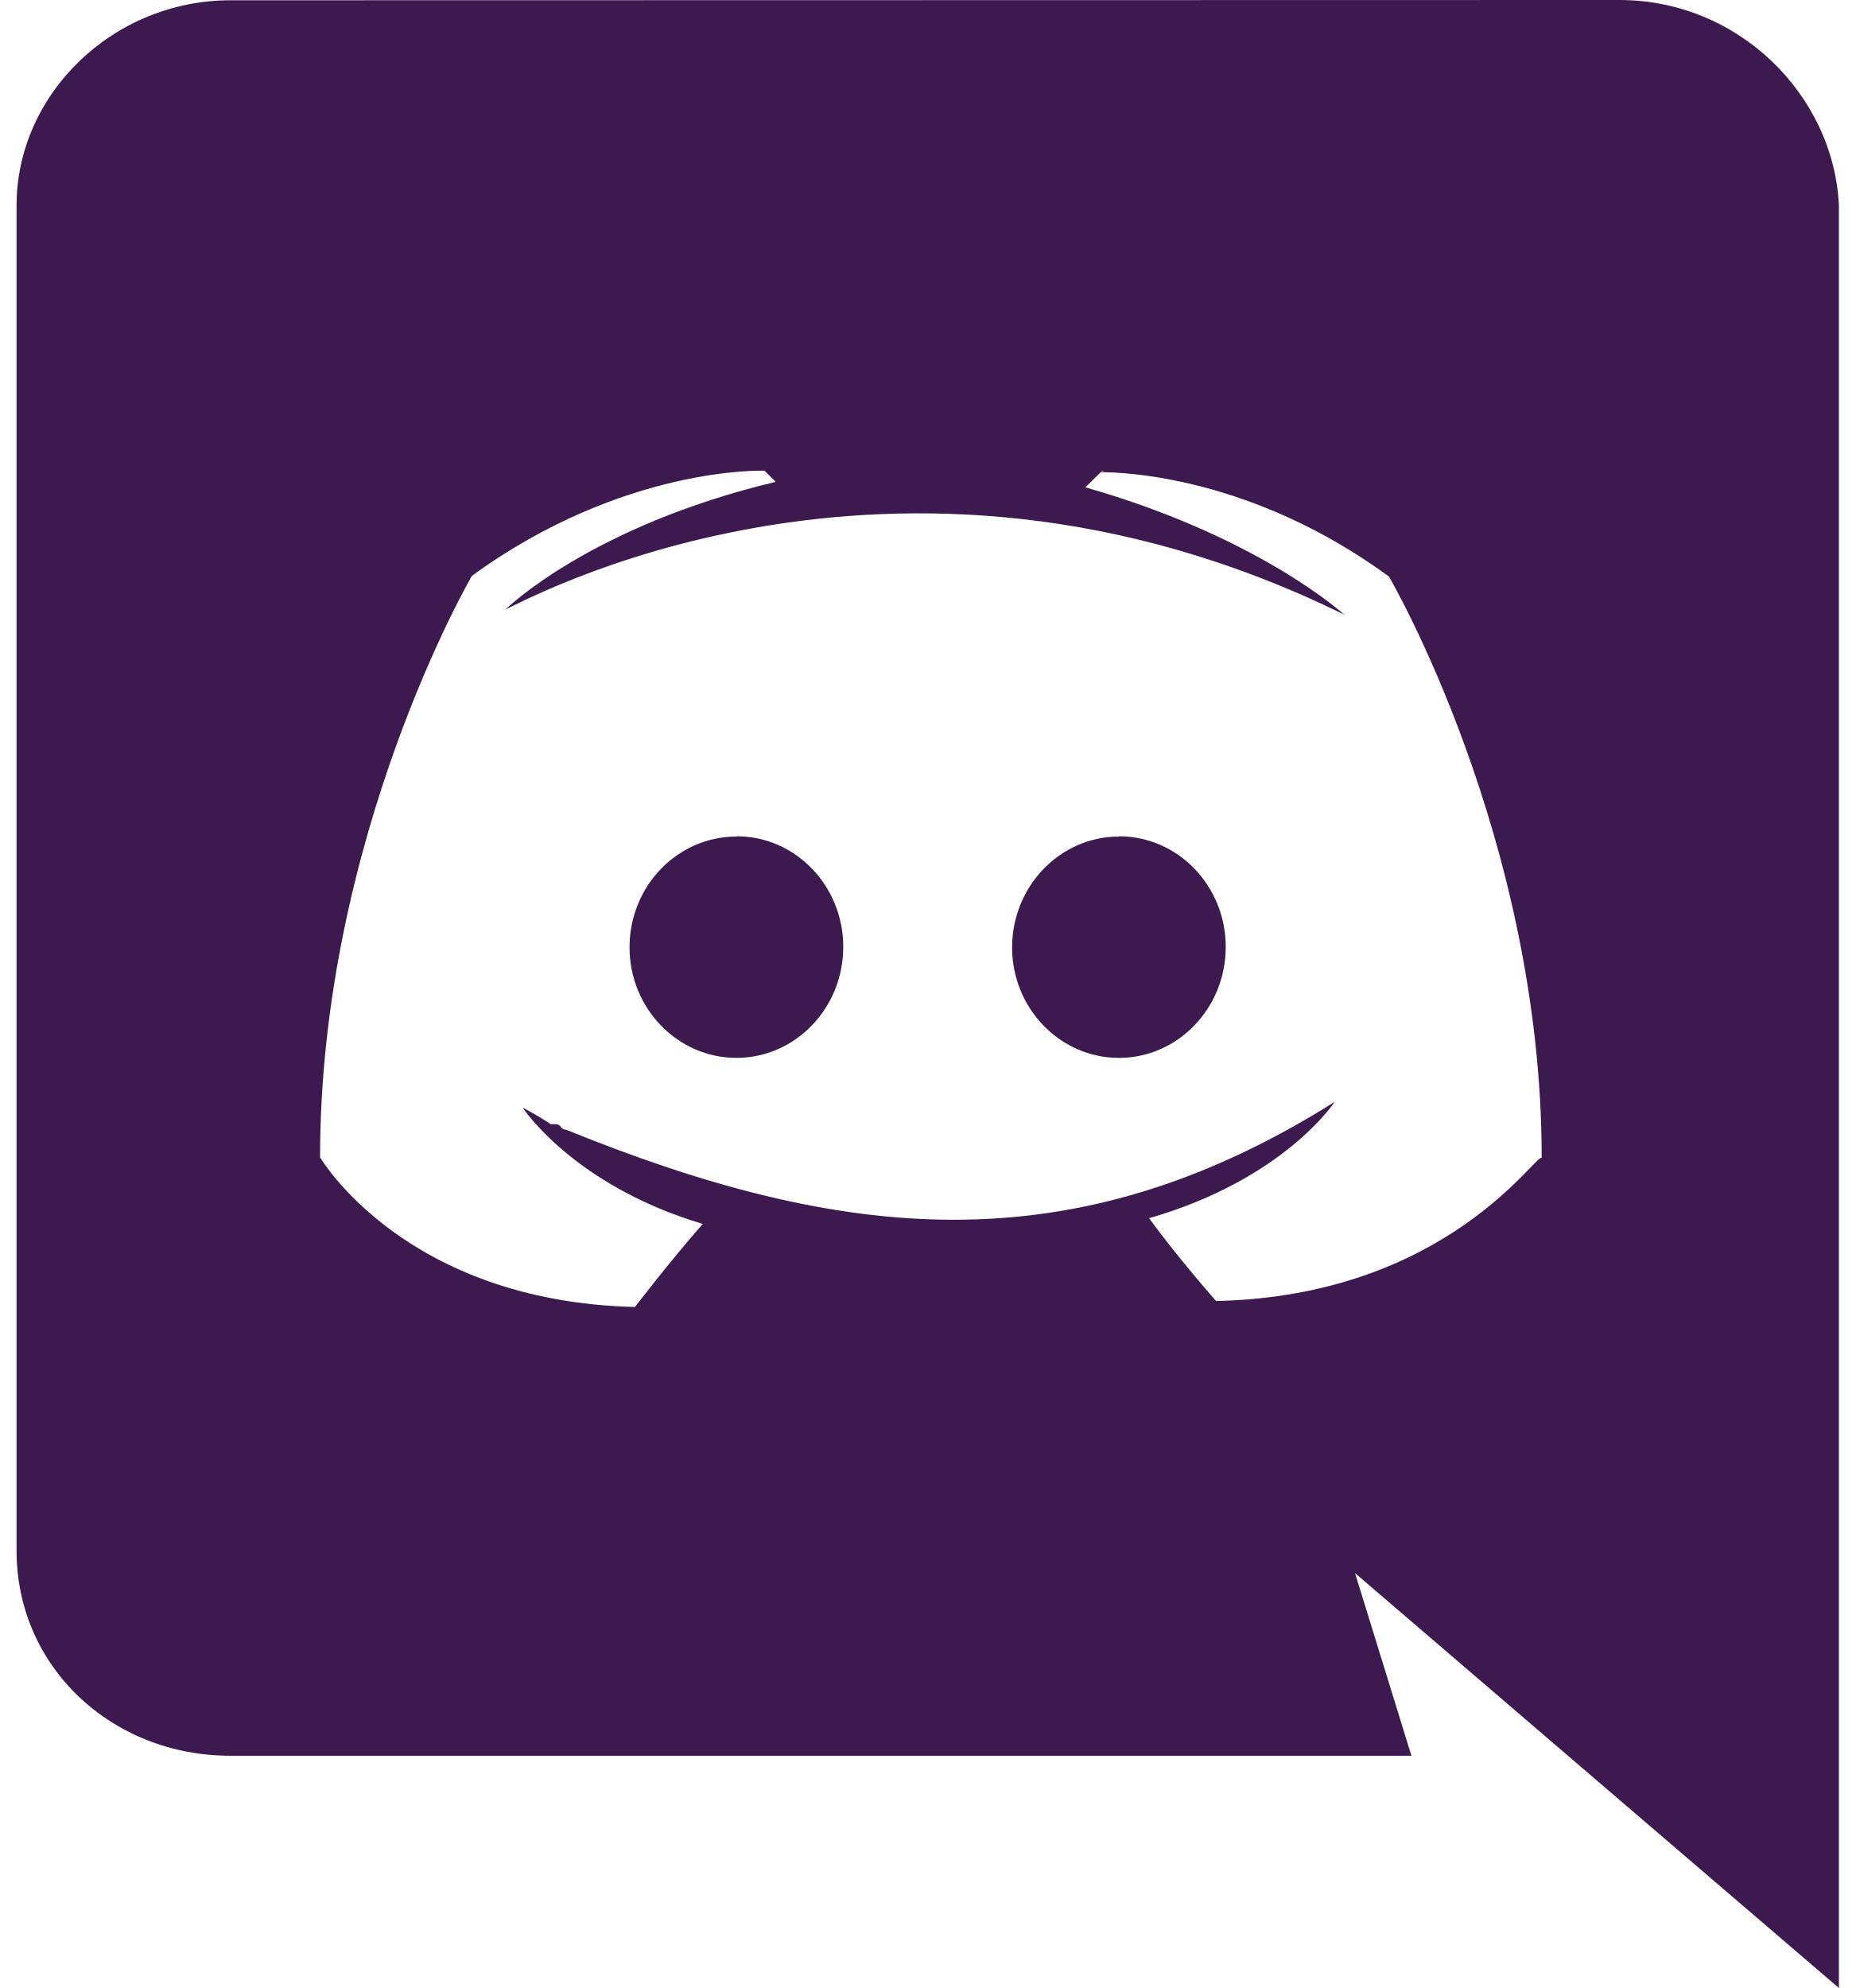
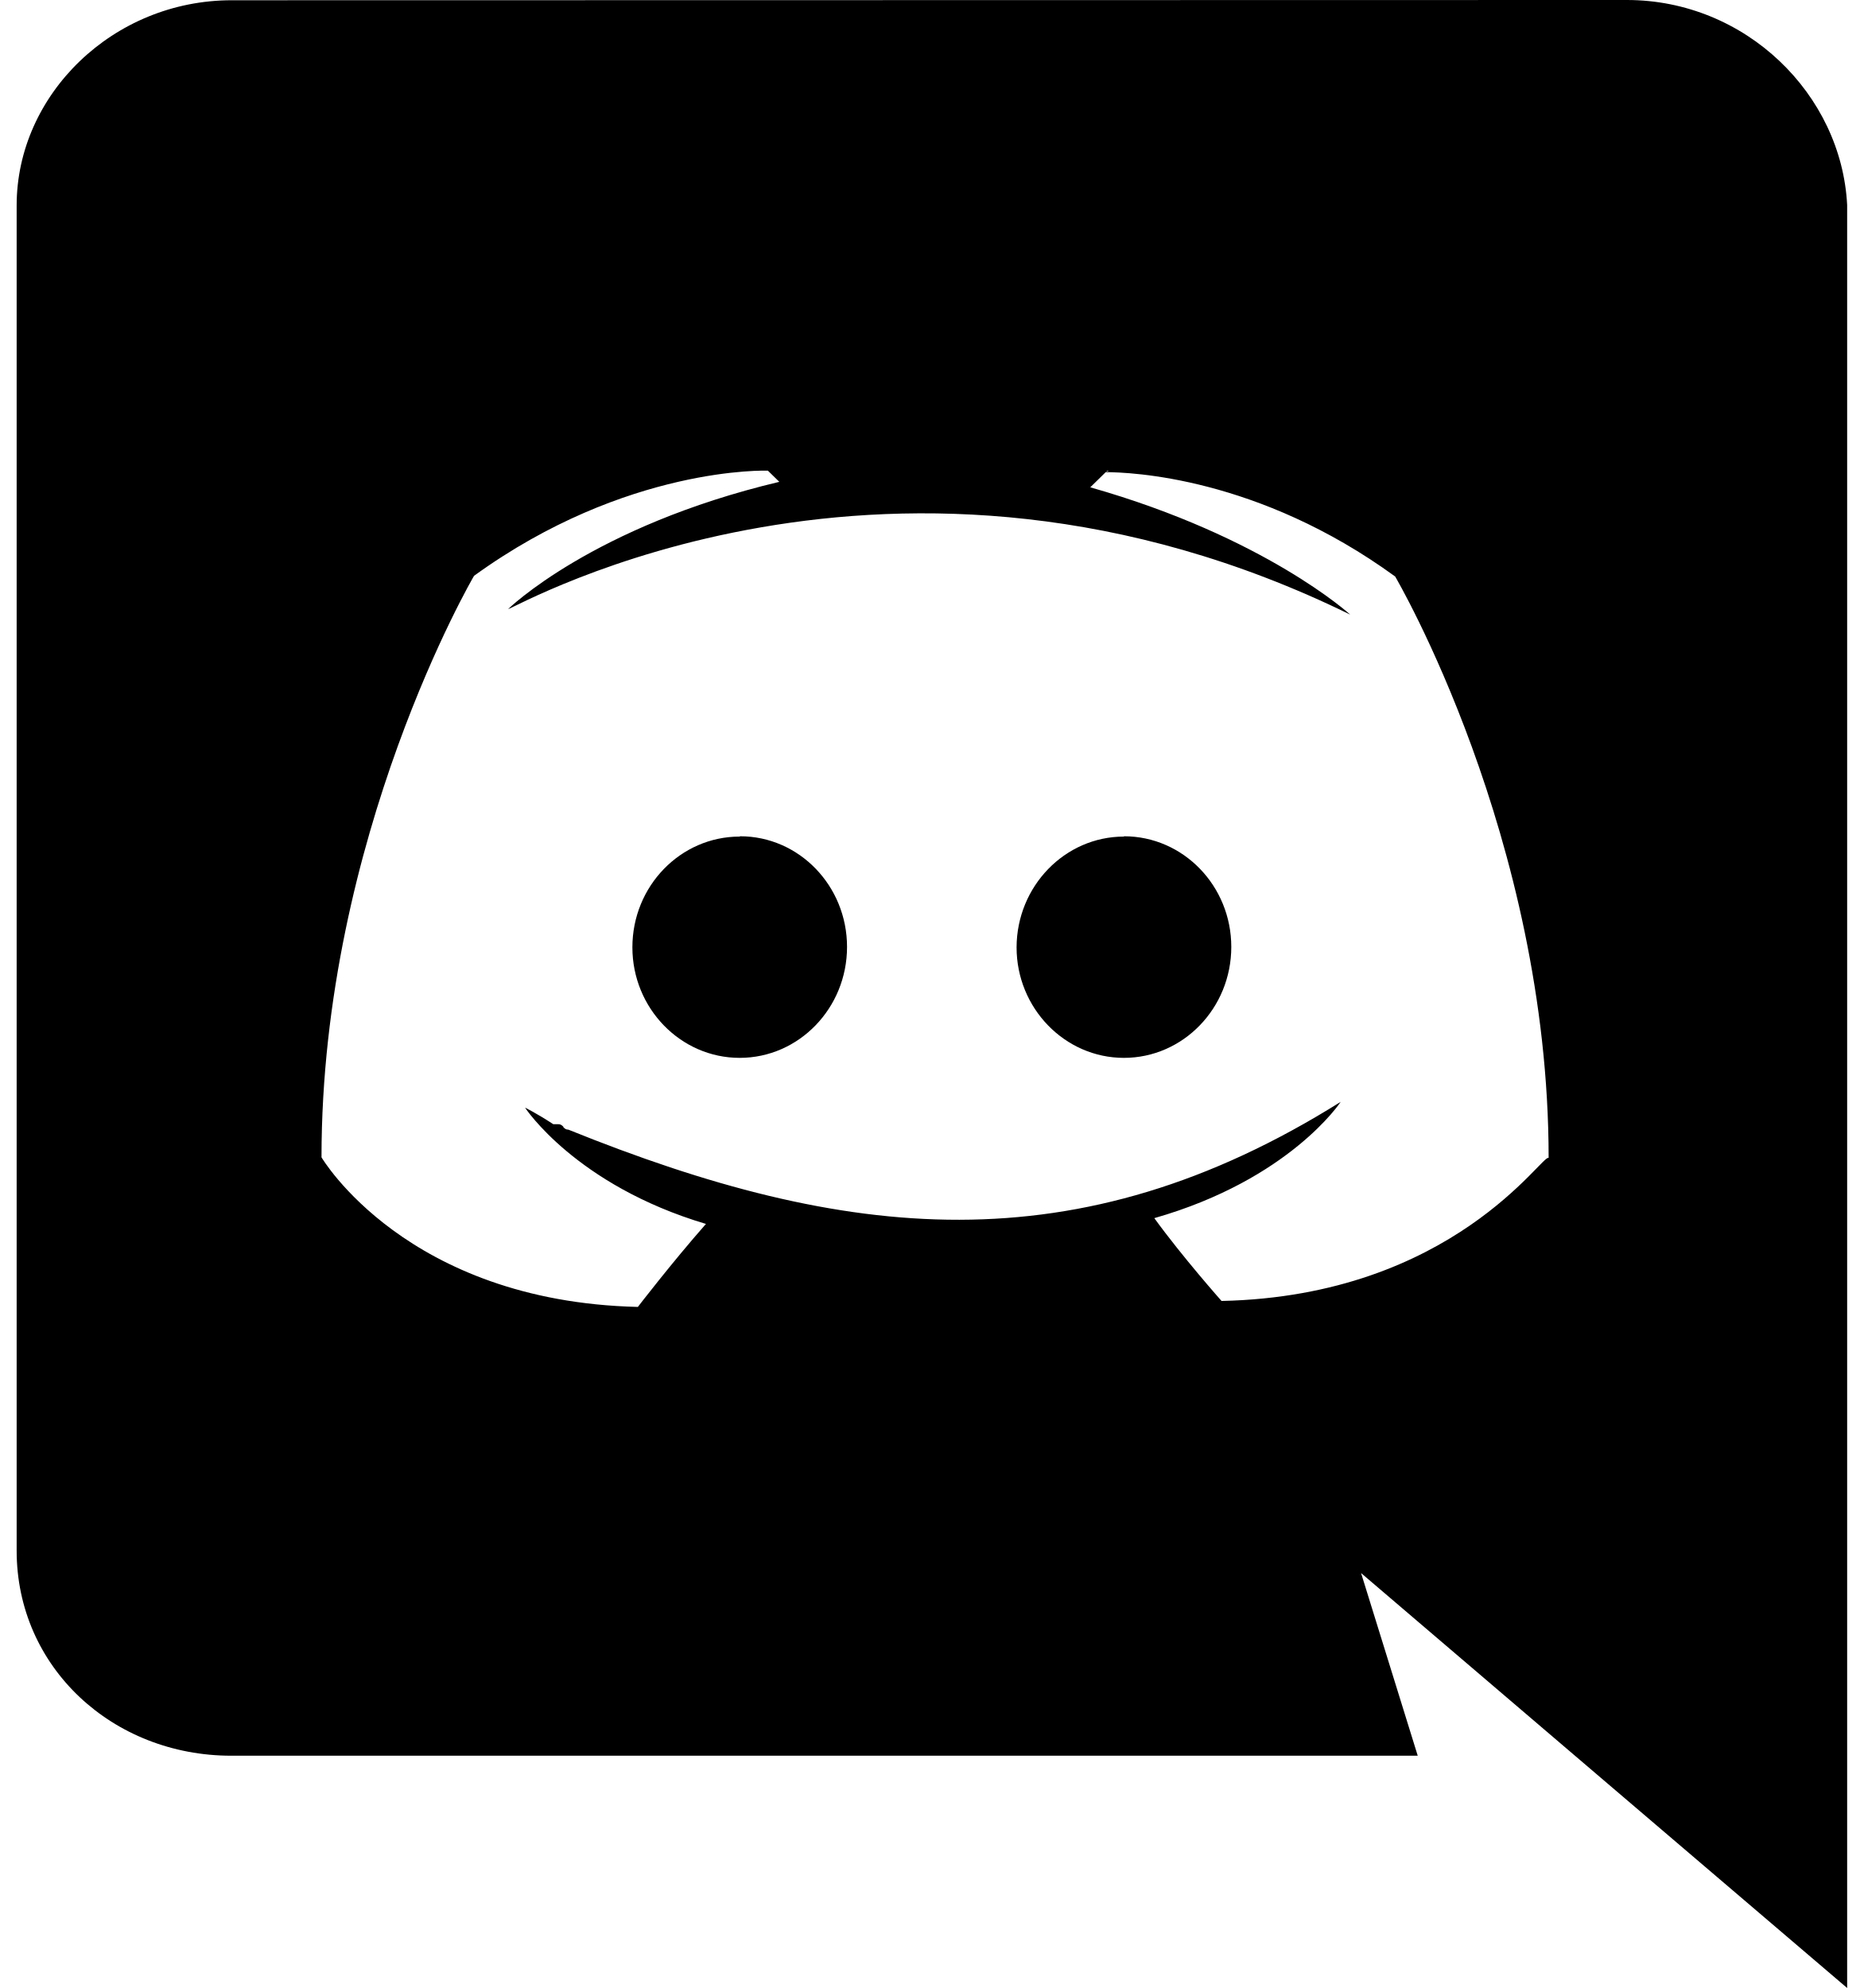
- <svg xmlns="http://www.w3.org/2000/svg" width="28" height="30" viewBox="0 0 28 30" fill="none">
-   <path d="M3.475 26.495H21.299L20.448 23.739C20.574 23.849 27.75 30 27.75 30V3.094C27.665 1.421 26.225 0 24.44 0L3.481 0.004C1.698 0.004 0.25 1.427 0.25 3.1V23.4C0.25 25.164 1.695 26.495 3.475 26.495ZM16.66 7.104L16.619 7.119L16.634 7.104H16.66ZM7.121 8.69C9.412 7.022 11.536 7.103 11.536 7.103L11.707 7.271C8.904 7.94 7.633 9.193 7.633 9.193C7.763 9.165 13.424 5.899 20.284 9.275C20.284 9.275 19.01 8.104 16.379 7.354L16.611 7.125C16.975 7.126 18.9 7.194 20.96 8.7C20.96 8.7 23.265 12.637 23.265 17.475C23.189 17.383 21.835 19.558 18.351 19.633C18.351 19.633 17.761 18.965 17.341 18.383C19.379 17.797 20.141 16.628 20.141 16.628C16.175 19.125 12.699 18.735 8.54 17.047C8.501 17.047 8.484 17.03 8.464 17.01V17.003C8.444 16.984 8.426 16.965 8.387 16.965H8.312C8.057 16.797 7.888 16.715 7.888 16.715C7.888 16.715 8.649 17.885 10.605 18.47C10.091 19.056 9.582 19.723 9.582 19.723C6.1 19.64 4.83 17.465 4.83 17.465C4.83 12.62 7.121 8.69 7.121 8.69Z" fill="#3C1A50" />
-   <path d="M16.885 15.964C17.774 15.964 18.497 15.214 18.497 14.289C18.497 13.37 17.777 12.62 16.885 12.62V12.624C16 12.624 15.275 13.371 15.273 14.296C15.273 15.214 15.996 15.964 16.885 15.964Z" fill="#3C1A50" />
-   <path d="M11.113 15.964C12.001 15.964 12.725 15.214 12.725 14.289C12.725 13.37 12.006 12.62 11.117 12.62L11.113 12.624C10.224 12.624 9.5 13.371 9.5 14.296C9.5 15.214 10.224 15.964 11.113 15.964Z" fill="#3C1A50" />
+ <svg xmlns="http://www.w3.org/2000/svg" width="30" height="32" viewBox="0 0 30 32" fill="none">
+   <path d="M3.723 28.261H22.82L21.908 25.321C22.043 25.439 29.732 32 29.732 32V3.3C29.641 1.516 28.098 0 26.186 0L3.73 0.004C1.819 0.004 0.268 1.523 0.268 3.307V24.96C0.268 26.841 1.816 28.261 3.723 28.261ZM17.85 7.577L17.806 7.593L17.822 7.577H17.85ZM7.63 9.269C10.085 7.491 12.36 7.576 12.36 7.576L12.544 7.756C9.54 8.469 8.178 9.805 8.178 9.805C8.317 9.776 14.383 6.292 21.733 9.893C21.733 9.893 20.368 8.644 17.549 7.844L17.798 7.6C18.188 7.601 20.25 7.673 22.457 9.28C22.457 9.28 24.927 13.48 24.927 18.64C24.845 18.541 23.395 20.861 19.662 20.941C19.662 20.941 19.03 20.229 18.58 19.608C20.763 18.984 21.58 17.736 21.58 17.736C17.33 20.4 13.606 19.984 9.15 18.184C9.108 18.184 9.09 18.165 9.068 18.144V18.136C9.047 18.116 9.028 18.096 8.987 18.096H8.906C8.633 17.917 8.451 17.829 8.451 17.829C8.451 17.829 9.267 19.077 11.363 19.701C10.812 20.327 10.267 21.037 10.267 21.037C6.536 20.949 5.175 18.629 5.175 18.629C5.175 13.461 7.63 9.269 7.63 9.269Z" fill="black" />
+   <path d="M18.091 17.028C19.043 17.028 19.819 16.228 19.819 15.242C19.819 14.261 19.047 13.461 18.091 13.461V13.466C17.143 13.466 16.366 14.263 16.363 15.249C16.363 16.228 17.139 17.028 18.091 17.028Z" fill="black" />
+   <path d="M11.906 17.028C12.858 17.028 13.634 16.228 13.634 15.242C13.634 14.261 12.864 13.461 11.912 13.461L11.906 13.466C10.954 13.466 10.179 14.263 10.179 15.249C10.179 16.228 10.954 17.028 11.906 17.028Z" fill="black" />
</svg>
